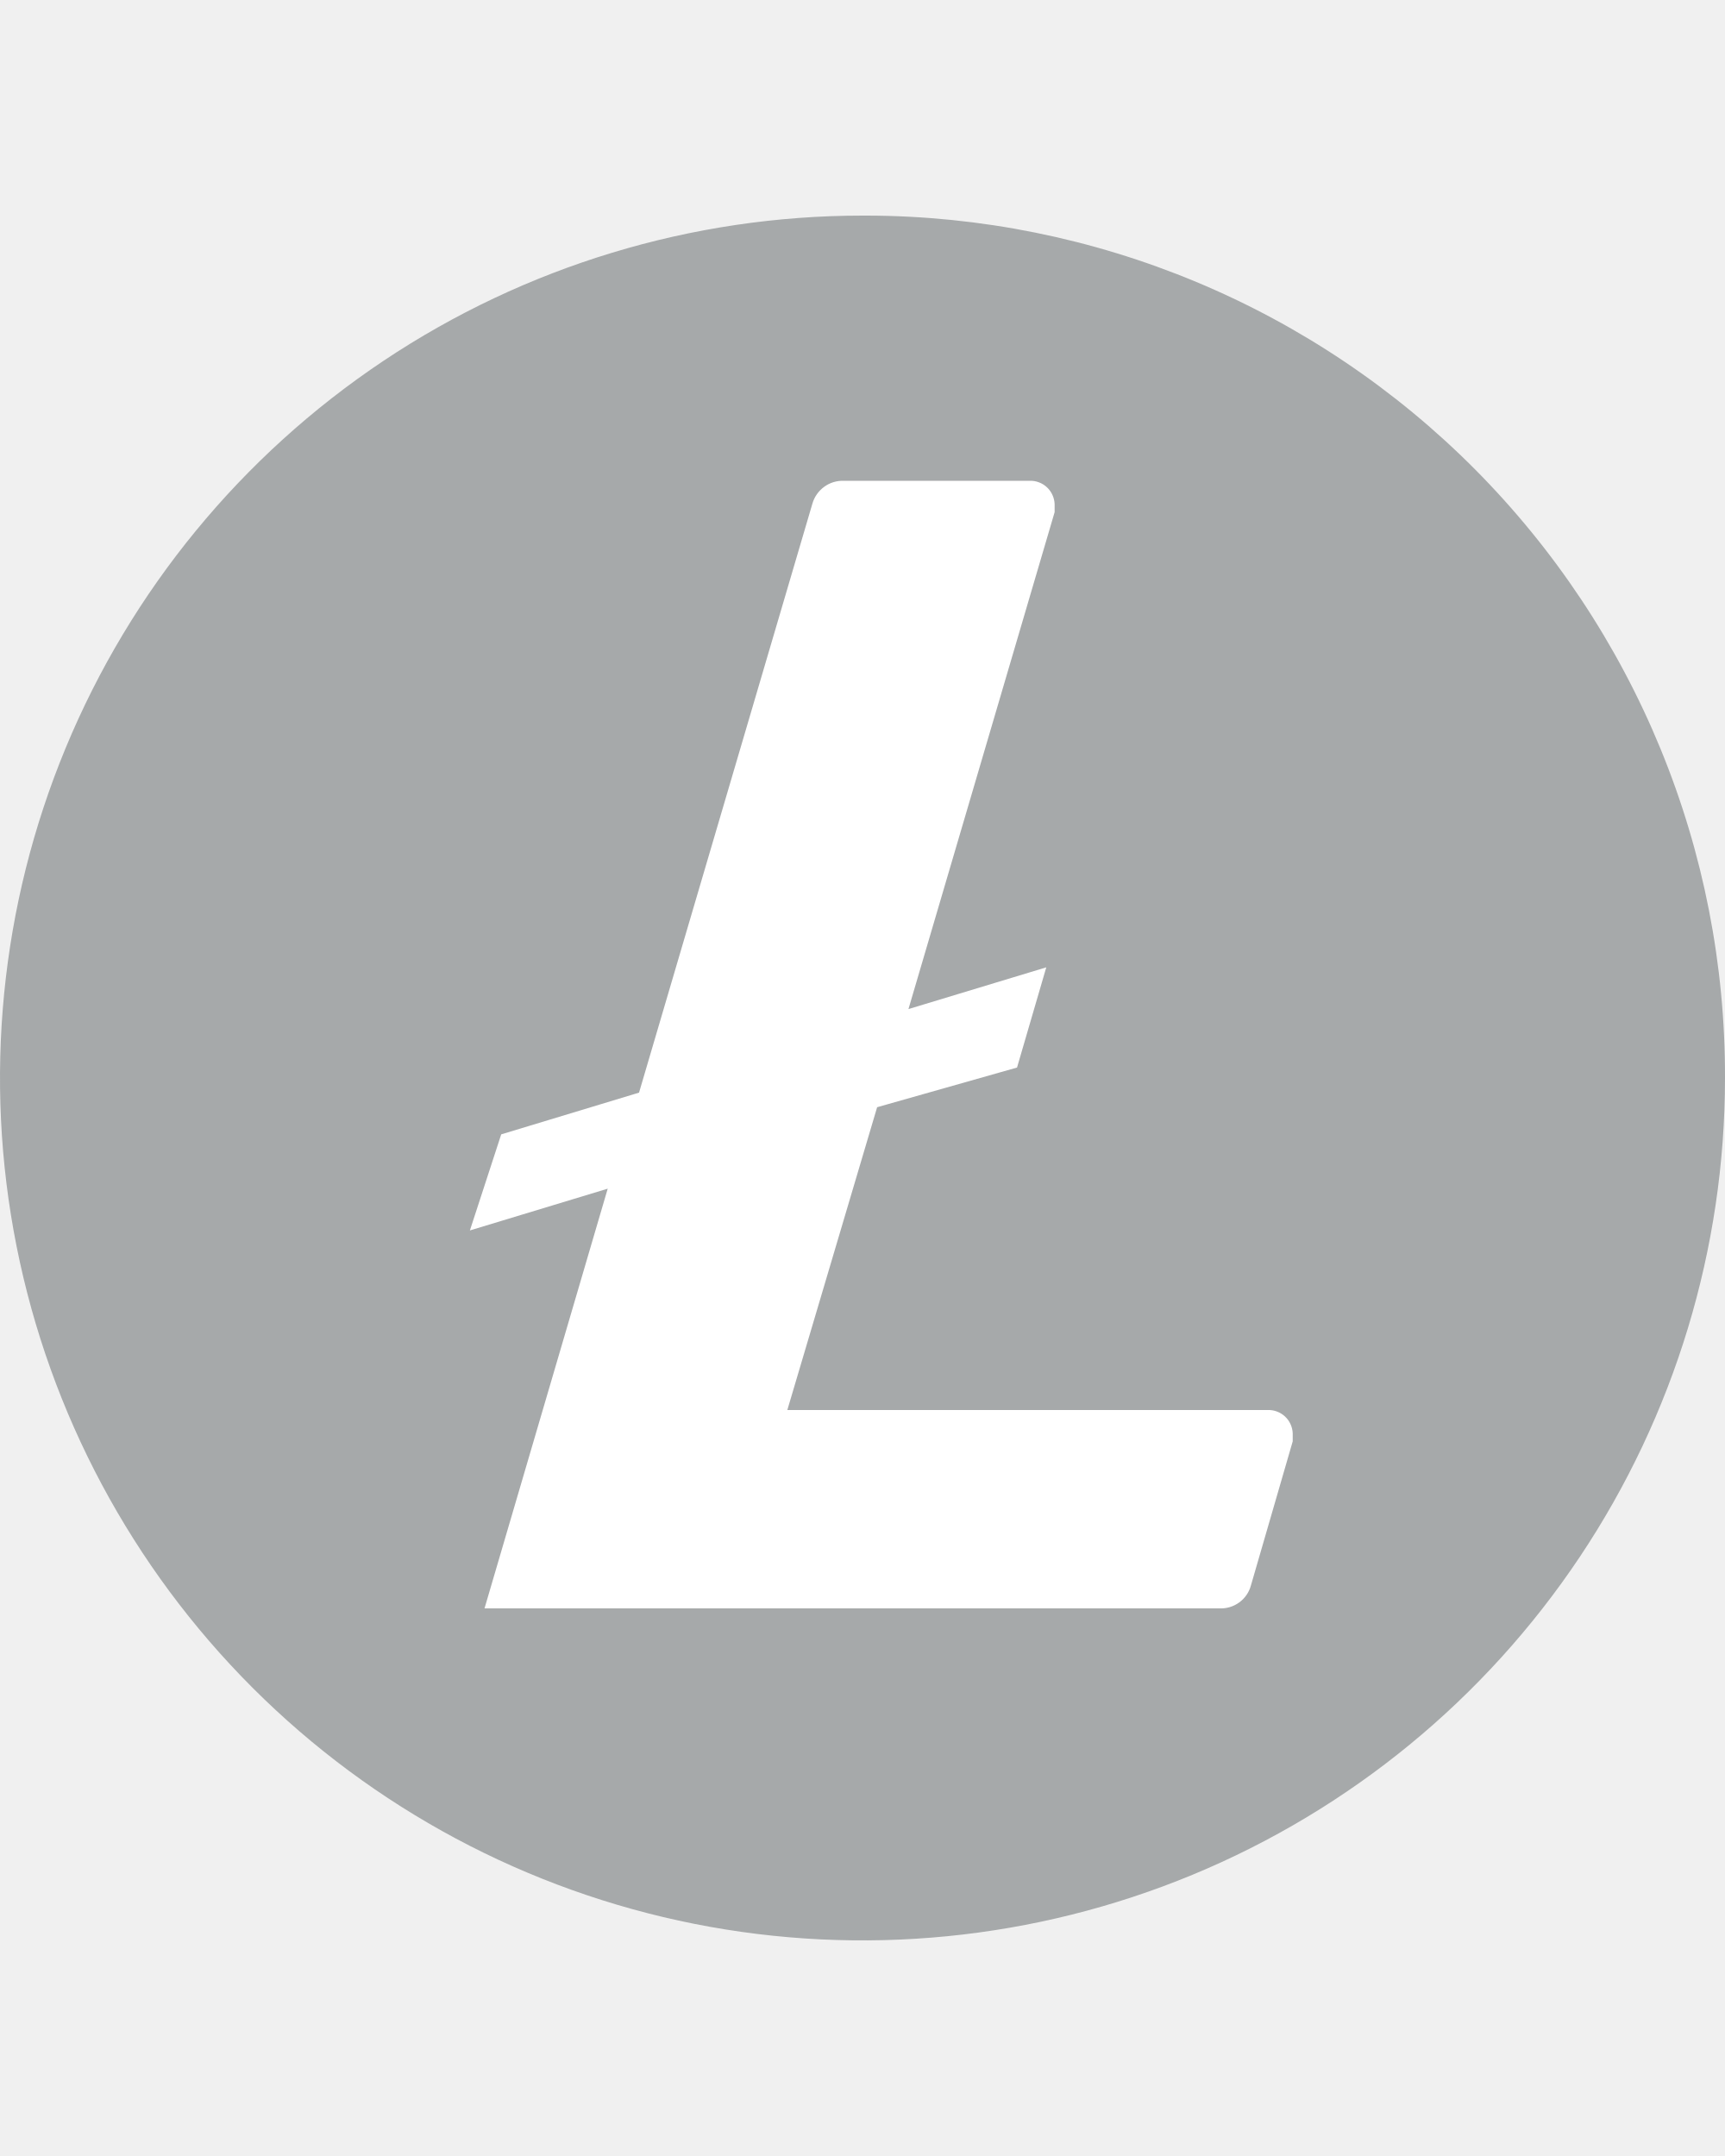
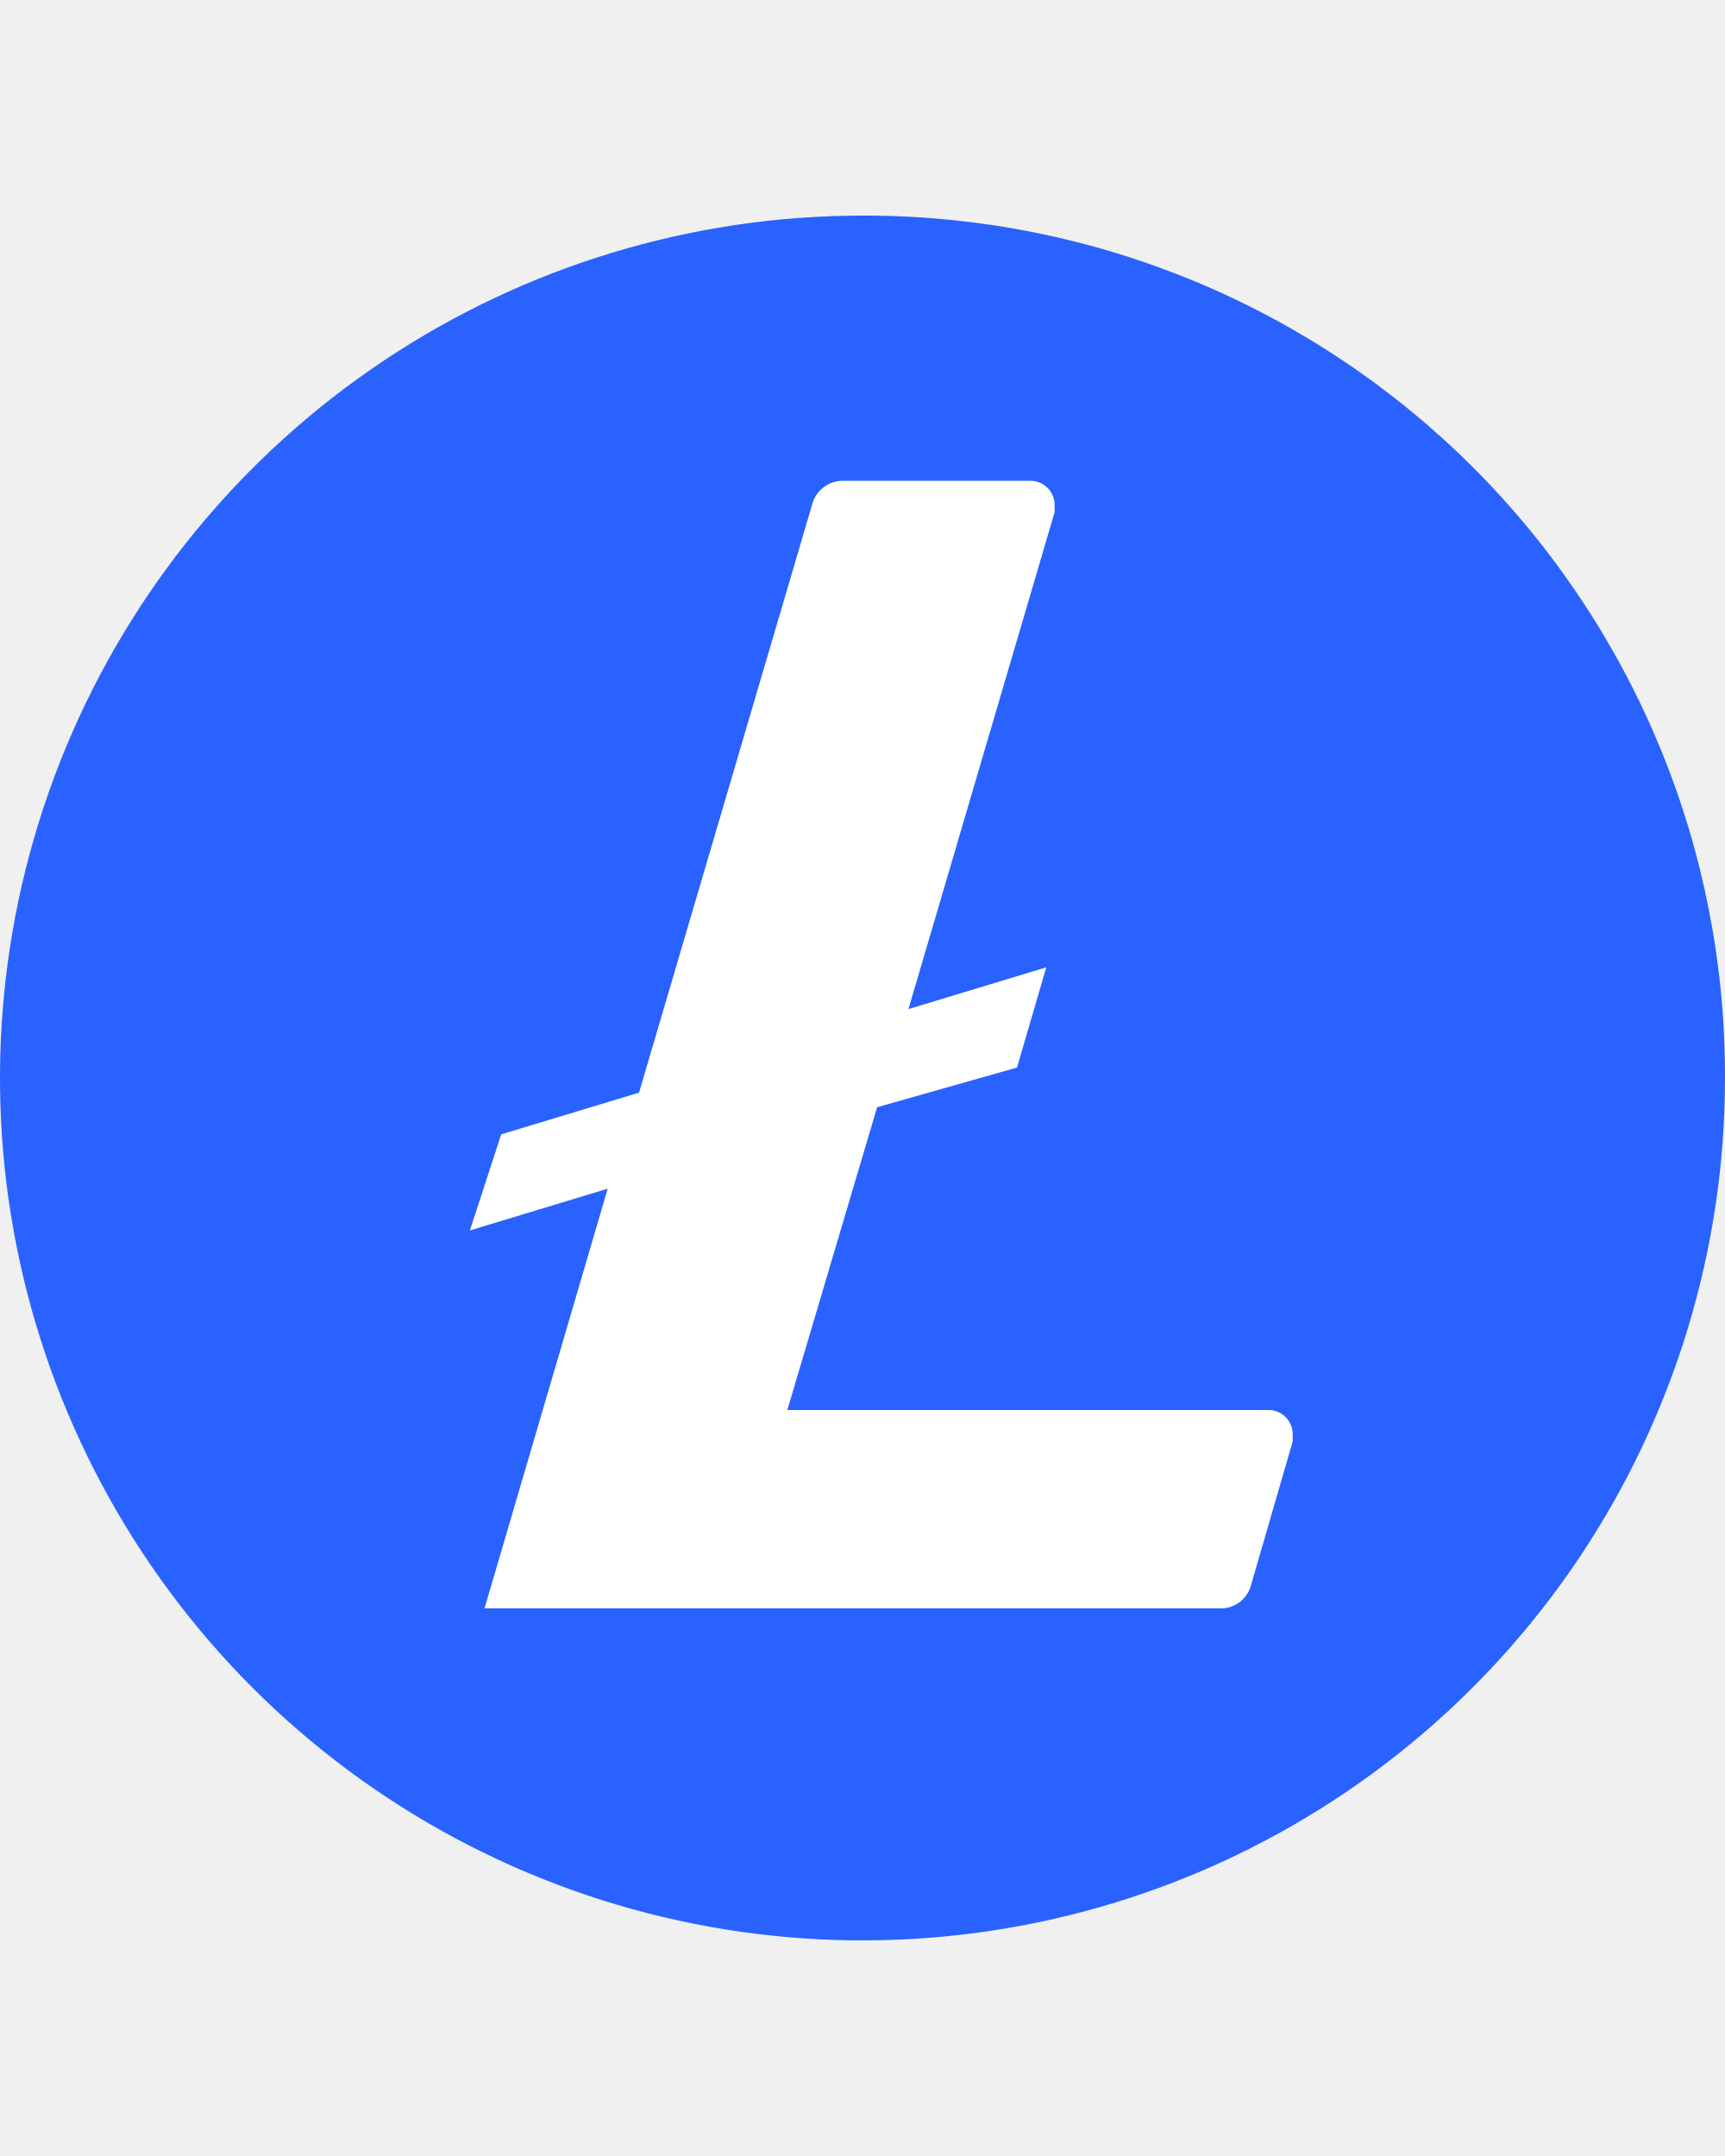
<svg xmlns="http://www.w3.org/2000/svg" width="20" height="25" viewBox="0 0 50 50" fill="none">
  <path d="M25 47.294C37.313 47.294 47.294 37.312 47.294 25C47.294 12.687 37.313 2.706 25 2.706C12.687 2.706 2.706 12.687 2.706 25C2.706 37.312 12.687 47.294 25 47.294Z" fill="white" />
-   <path d="M25 0C20.055 0 15.222 1.466 11.111 4.213C7 6.96 3.795 10.865 1.903 15.433C0.011 20.001 -0.484 25.028 0.48 29.877C1.445 34.727 3.826 39.181 7.322 42.678C10.819 46.174 15.273 48.555 20.123 49.52C24.972 50.484 29.999 49.989 34.567 48.097C39.135 46.205 43.04 43 45.787 38.889C48.534 34.778 50 29.945 50 25C50.009 21.726 49.374 18.483 48.13 15.455C46.886 12.427 45.058 9.674 42.75 7.352C40.442 5.031 37.7 3.187 34.679 1.925C31.658 0.664 28.419 0.01 25.145 0H25ZM25.424 25.847L22.821 34.625H36.743C36.836 34.621 36.927 34.636 37.014 34.669C37.1 34.701 37.179 34.75 37.247 34.813C37.315 34.876 37.369 34.952 37.407 35.036C37.445 35.12 37.467 35.21 37.47 35.303V35.533L36.259 39.709C36.206 39.907 36.087 40.08 35.922 40.201C35.757 40.322 35.556 40.384 35.351 40.375H14.044L17.615 28.208L13.62 29.419L14.528 26.634L18.523 25.424L23.547 8.353C23.602 8.157 23.722 7.985 23.887 7.864C24.051 7.743 24.251 7.681 24.455 7.688H29.843C29.935 7.684 30.027 7.699 30.113 7.732C30.2 7.764 30.279 7.813 30.346 7.876C30.414 7.939 30.468 8.015 30.506 8.099C30.544 8.183 30.566 8.273 30.569 8.366V8.596L26.332 23.002L30.327 21.792L29.479 24.697L25.424 25.847Z" fill="#A6A9AA" />
+   <path d="M25 0C20.055 0 15.222 1.466 11.111 4.213C7 6.96 3.795 10.865 1.903 15.433C0.011 20.001 -0.484 25.028 0.48 29.877C1.445 34.727 3.826 39.181 7.322 42.678C10.819 46.174 15.273 48.555 20.123 49.52C24.972 50.484 29.999 49.989 34.567 48.097C39.135 46.205 43.04 43 45.787 38.889C48.534 34.778 50 29.945 50 25C50.009 21.726 49.374 18.483 48.13 15.455C46.886 12.427 45.058 9.674 42.75 7.352C40.442 5.031 37.7 3.187 34.679 1.925C31.658 0.664 28.419 0.01 25.145 0H25ZM25.424 25.847L22.821 34.625H36.743C36.836 34.621 36.927 34.636 37.014 34.669C37.1 34.701 37.179 34.75 37.247 34.813C37.315 34.876 37.369 34.952 37.407 35.036C37.445 35.12 37.467 35.21 37.47 35.303V35.533L36.259 39.709C36.206 39.907 36.087 40.08 35.922 40.201C35.757 40.322 35.556 40.384 35.351 40.375H14.044L17.615 28.208L13.62 29.419L14.528 26.634L18.523 25.424L23.547 8.353C23.602 8.157 23.722 7.985 23.887 7.864C24.051 7.743 24.251 7.681 24.455 7.688H29.843C29.935 7.684 30.027 7.699 30.113 7.732C30.2 7.764 30.279 7.813 30.346 7.876C30.414 7.939 30.468 8.015 30.506 8.099C30.544 8.183 30.566 8.273 30.569 8.366V8.596L26.332 23.002L30.327 21.792L29.479 24.697L25.424 25.847Z" fill="#2962FF" />
</svg>
